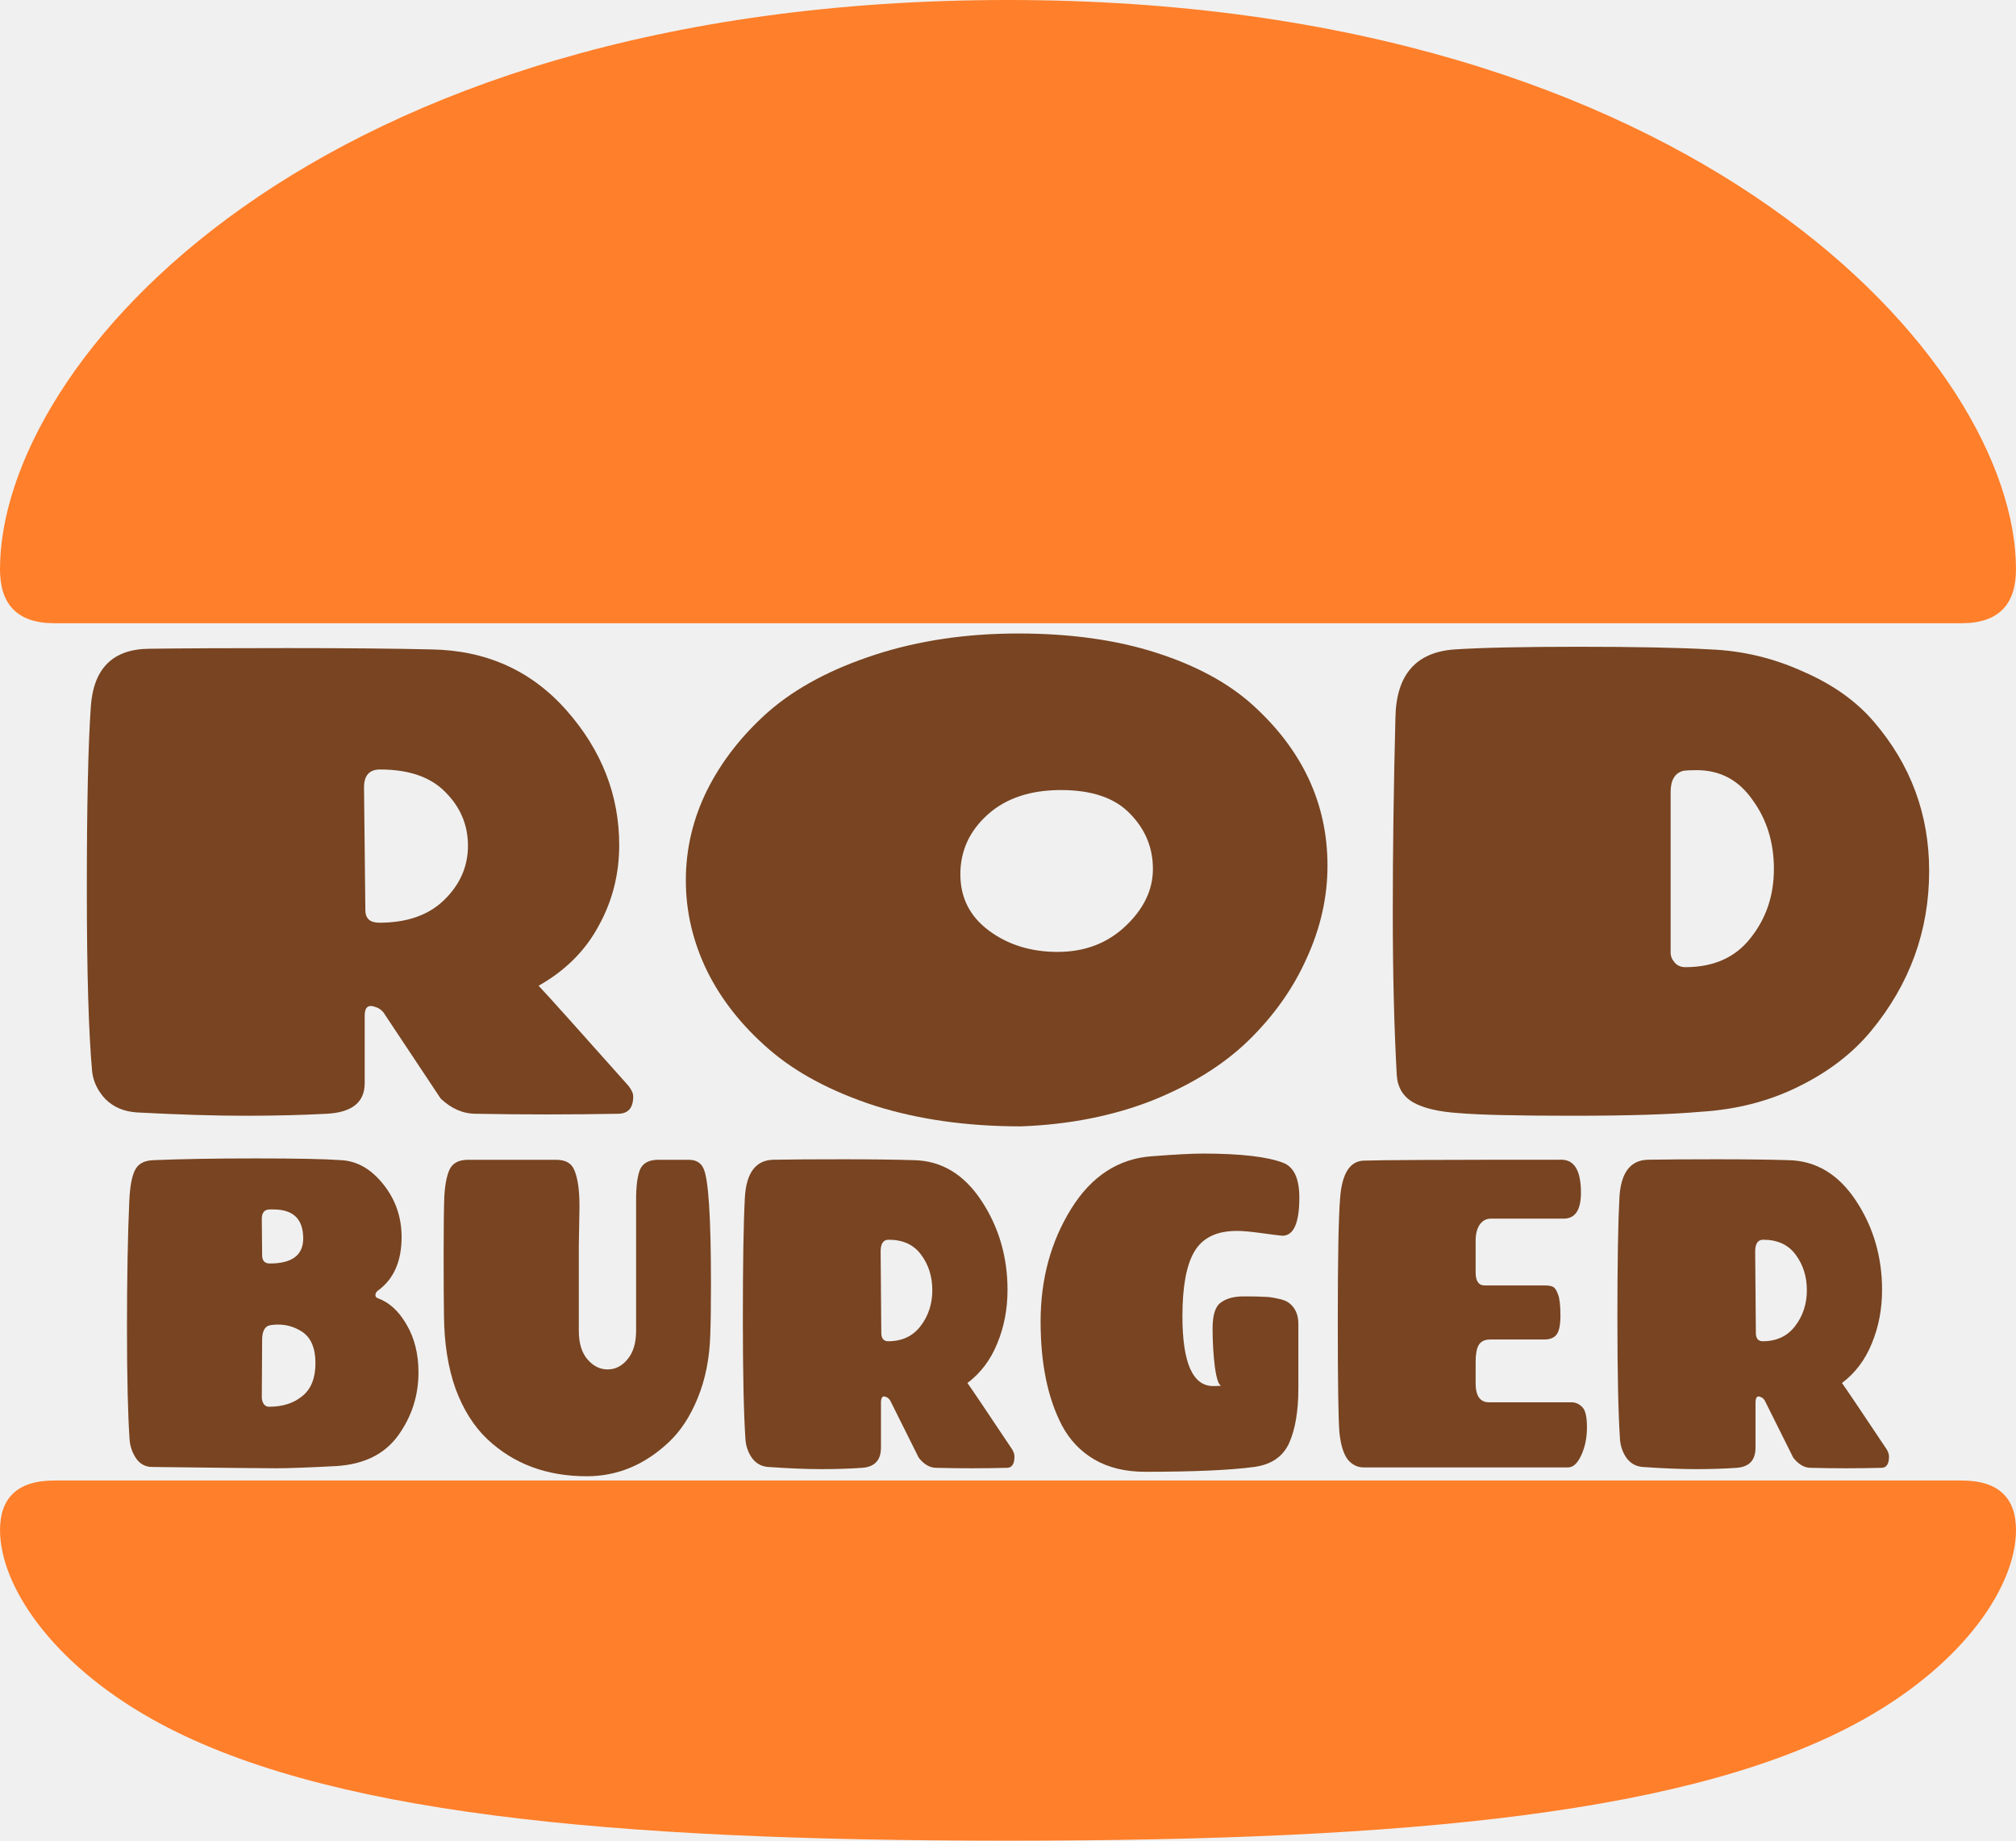
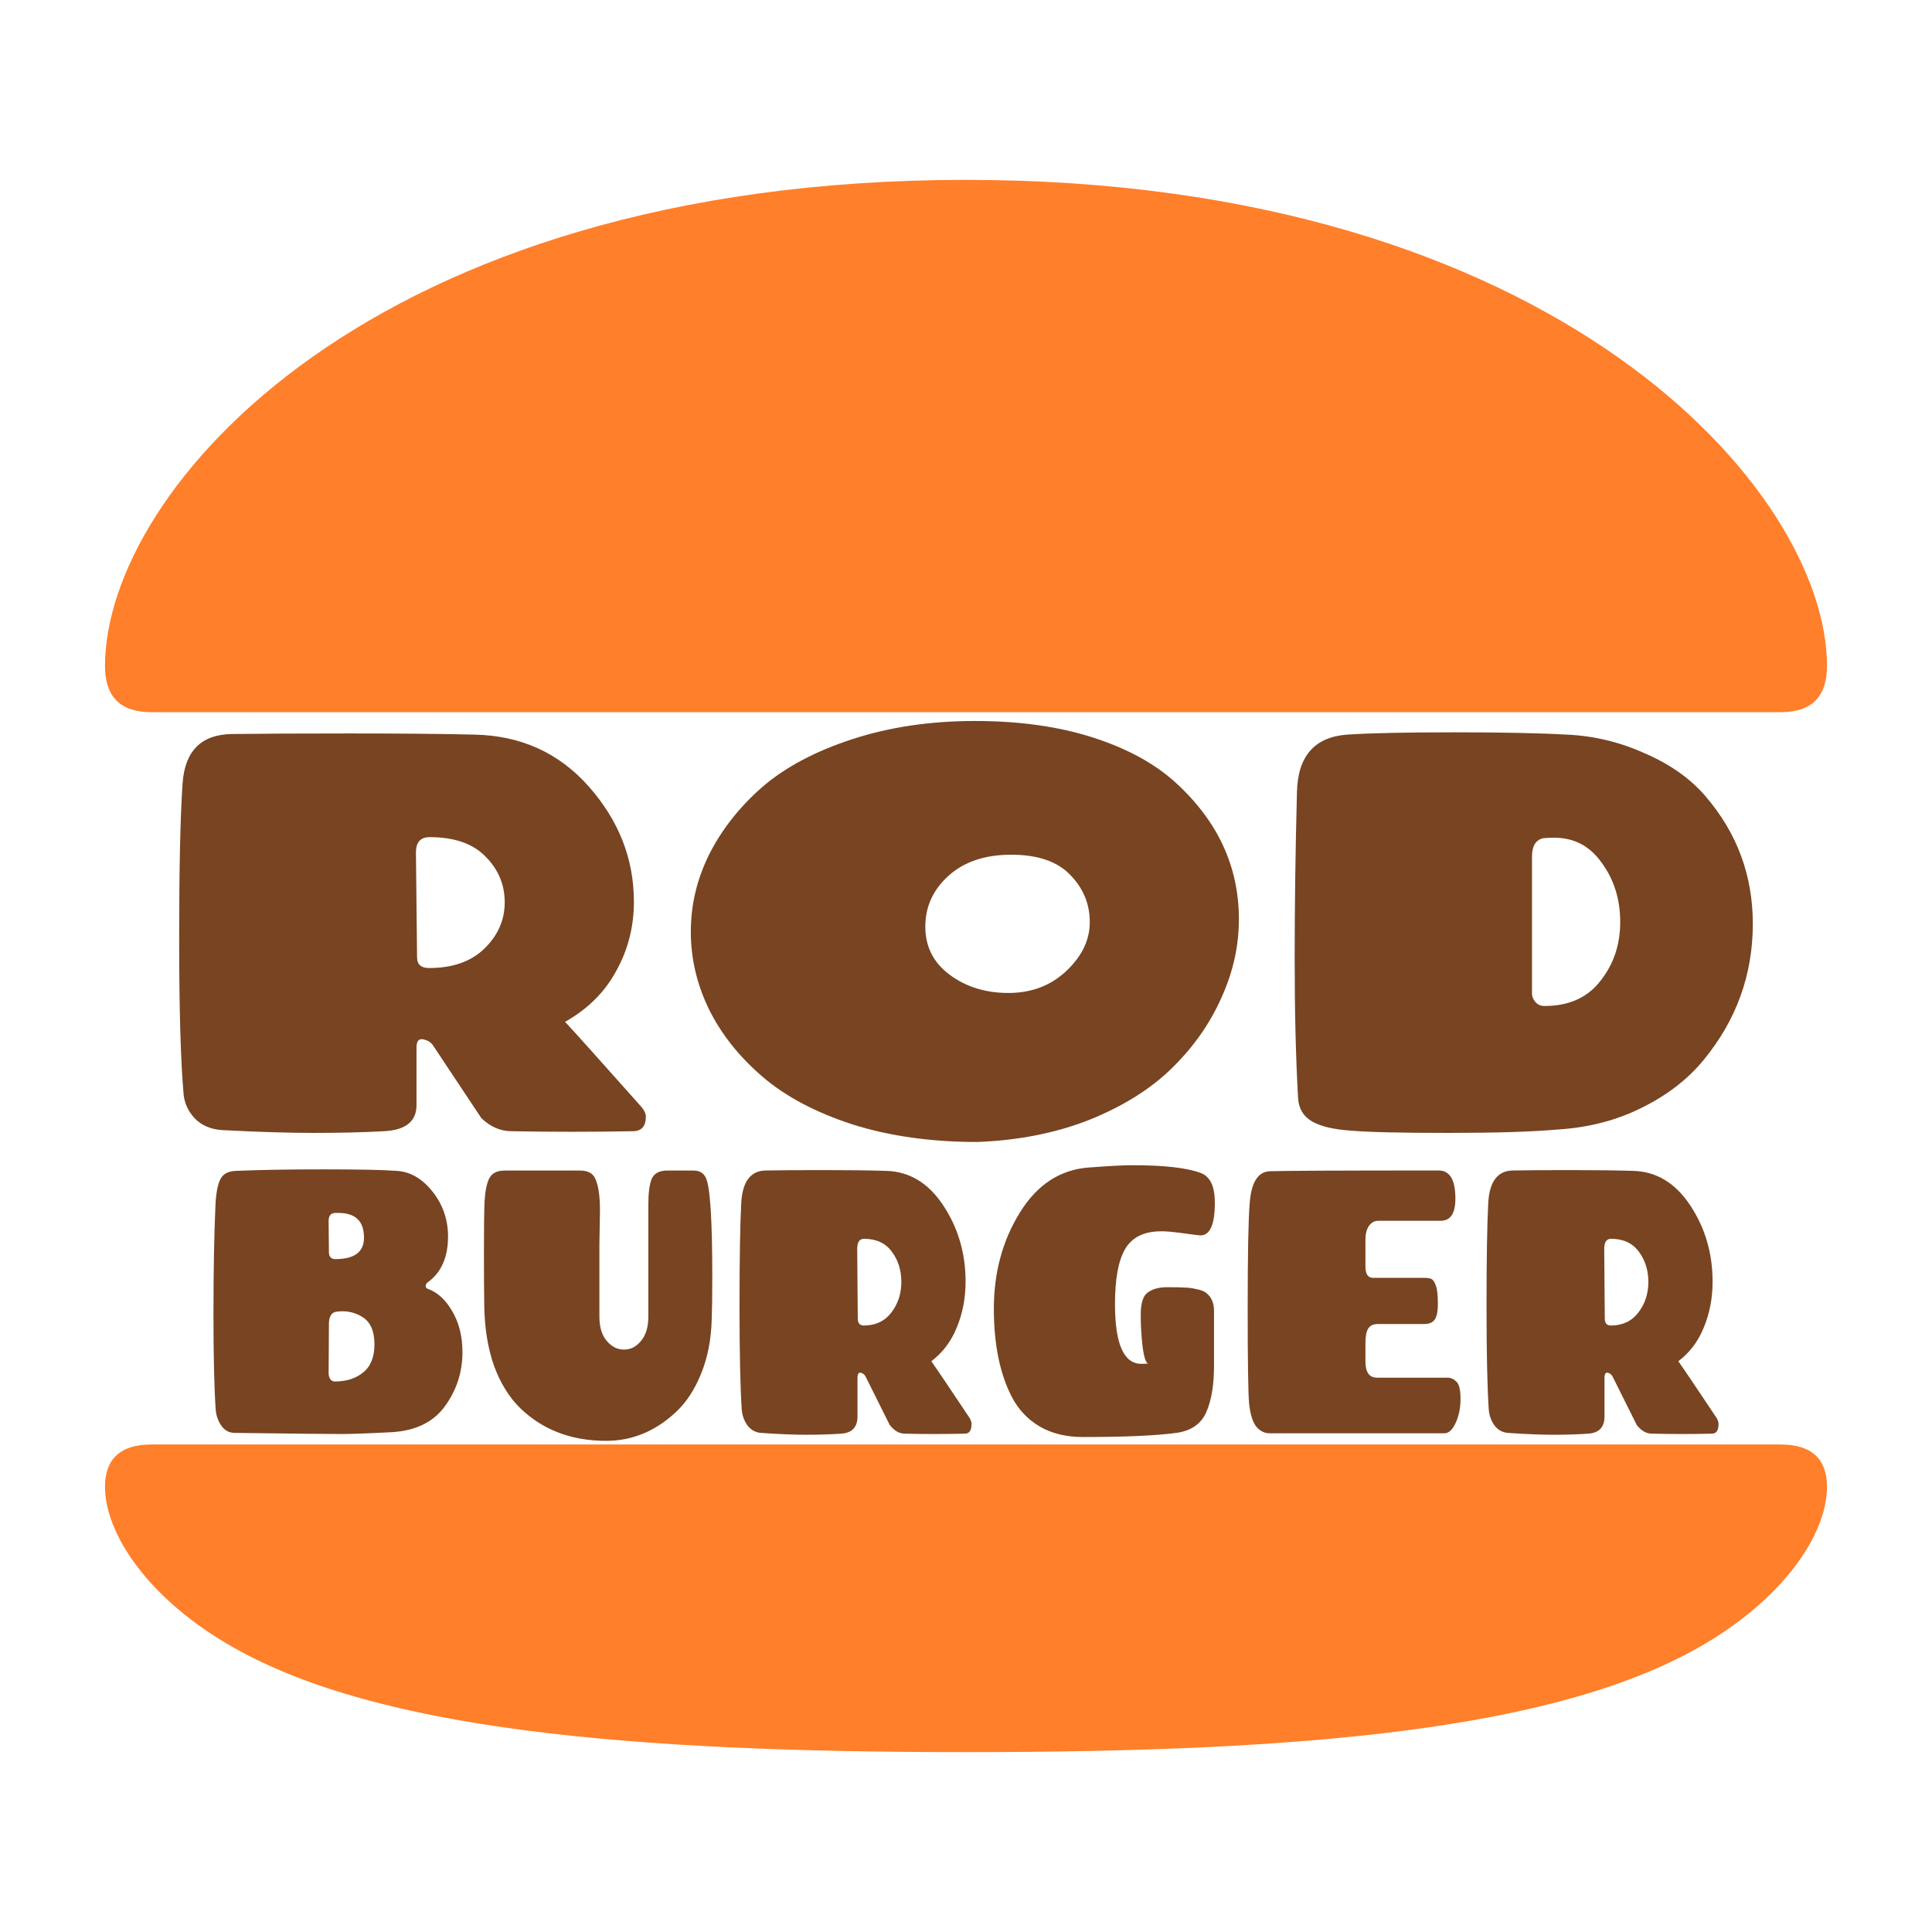
- <svg xmlns="http://www.w3.org/2000/svg" aria-hidden="true" viewBox="0 0 92 84" fill="none" version="1.1" id="svg914" width="92" height="84">
+ <svg xmlns="http://www.w3.org/2000/svg" aria-hidden="true" viewBox="0 0 92 92" fill="none" version="1.1" id="svg914" width="92" height="92">
  <defs id="defs918" />
  <text xml:space="preserve" style="font-size:16px;line-height:1.25;font-family:Chango;-inkscape-font-specification:Chango;letter-spacing:0px;word-spacing:0px" x="117.584" y="-32.248" id="text23593">
    <tspan id="tspan23591" x="117.584" y="-32.248" />
  </text>
  <g id="g45044" transform="scale(1.266932,1.261338)">
-     <path d="M 70.658,22.548 H 1.957 C 0.606,22.548 0,21.85 0,20.594 0,13.147 11.209,0 36.308,0 c 24.866,0 36.308,13.147 36.308,20.594 0,1.256 -0.607,1.954 -1.958,1.954 z" id="path35695" style="fill:#ff7f2a" />
-     <path d="m 67.14,62.198 c -6.059,3.42 -16.453,4.398 -30.831,4.398 -14.378,0 -24.772,-0.978 -30.831,-4.398 -3.636,-2.048 -5.477,-4.84 -5.477,-6.841 0,-1.14 0.606,-1.792 1.957,-1.792 H 70.659 c 1.352,0 1.957,0.652 1.957,1.792 0.001,2.002 -1.839,4.793 -5.476,6.841 z" id="path890" style="fill:#ff7f2a" />
-     <g aria-label="ROD" id="text3299" style="font-size:24px;line-height:1.25;font-family:Chango;-inkscape-font-specification:Chango;letter-spacing:0px;word-spacing:0px;fill:#000000">
-       <path d="m 13.112,28.488 0.048,4.44 q 0,0.456 0.504,0.456 1.488,0 2.328,-0.816 0.864,-0.84 0.864,-1.968 0,-1.128 -0.816,-1.944 -0.792,-0.816 -2.352,-0.816 -0.576,0 -0.576,0.648 z m 6.288,7.176 q 0.456,0.48 3.24,3.624 0.168,0.216 0.168,0.384 0,0.624 -0.552,0.624 -1.272,0.024 -2.568,0.024 -1.272,0 -2.544,-0.024 -0.696,0 -1.272,-0.552 l -2.064,-3.12 q -0.12,-0.144 -0.288,-0.192 -0.384,-0.144 -0.384,0.312 v 2.448 q 0,1.032 -1.368,1.104 -1.344,0.072 -2.952,0.072 -1.608,0 -3.888,-0.12 -0.696,-0.048 -1.128,-0.48 -0.408,-0.432 -0.48,-0.984 -0.192,-2.112 -0.192,-6.624 0,-4.536 0.144,-6.6 0.144,-2.064 2.088,-2.088 1.824,-0.024 4.968,-0.024 3.144,0 5.208,0.048 2.976,0.048 4.872,2.208 1.896,2.16 1.896,4.872 0,1.584 -0.744,2.928 -0.72,1.344 -2.16,2.16 z" style="fill:#784421" id="path45113" />
-       <path d="m 36.776,40.752 q -2.904,0 -5.256,-0.744 -2.352,-0.768 -3.816,-2.04 -1.464,-1.272 -2.232,-2.832 -0.768,-1.584 -0.768,-3.288 0,-1.704 0.768,-3.264 0.792,-1.584 2.232,-2.856 1.464,-1.272 3.816,-2.04 2.352,-0.768 5.16,-0.768 2.808,0 4.968,0.696 2.16,0.696 3.48,1.896 2.688,2.448 2.688,5.808 0,1.704 -0.744,3.336 -0.72,1.632 -2.088,2.976 -1.344,1.32 -3.48,2.184 -2.136,0.84 -4.728,0.936 z m 4.752,-9.312 q 0,-1.152 -0.816,-1.992 -0.816,-0.864 -2.496,-0.864 -1.656,0 -2.64,0.888 -0.984,0.888 -0.984,2.16 0,1.272 1.032,2.04 1.032,0.768 2.472,0.768 1.464,0 2.448,-0.936 0.984,-0.936 0.984,-2.064 z" style="fill:#784421" id="path45115" />
-       <path d="m 61.256,40.224 q -1.608,0.144 -4.608,0.144 -3,0 -4.104,-0.096 -1.08,-0.072 -1.632,-0.384 -0.552,-0.312 -0.6,-0.984 -0.144,-2.592 -0.144,-5.904 0,-3.336 0.096,-7.056 0.048,-2.304 2.136,-2.448 1.464,-0.096 4.488,-0.096 3.024,0 4.728,0.096 1.728,0.072 3.312,0.792 1.608,0.696 2.568,1.824 1.992,2.328 1.992,5.4 0,3.24 -2.088,5.784 -1.008,1.224 -2.616,2.016 -1.584,0.792 -3.528,0.912 z m -1.08,-11.568 v 5.808 q 0,0.192 0.144,0.36 0.144,0.168 0.384,0.168 1.536,0 2.352,-1.056 0.84,-1.056 0.84,-2.496 0,-1.44 -0.768,-2.496 -0.744,-1.08 -2.016,-1.08 -0.312,0 -0.48,0.024 -0.456,0.12 -0.456,0.768 z" style="fill:#784421" id="path45117" />
-     </g>
-     <g aria-label="BURGER" transform="scale(0.8662512,1.1544)" id="text27073" style="font-size:13.775px;line-height:1.25;font-family:Chango;-inkscape-font-specification:Chango;letter-spacing:0px;word-spacing:0px;fill:#784421;stroke-width:0.861">
-       <path d="m 10.9,41.995 -0.014,1.791 q 0,0.124 0.083,0.22 0.083,0.083 0.22,0.083 0.84,0 1.377,-0.331 0.551,-0.331 0.551,-1.033 0,-0.716 -0.565,-0.992 -0.455,-0.22 -0.992,-0.22 -0.138,0 -0.275,0.014 -0.386,0.028 -0.386,0.468 z m -0.014,-3.788 0.014,1.13 q 0,0.262 0.317,0.262 1.391,0 1.391,-0.785 0,-0.909 -1.24,-0.909 -0.083,0 -0.152,0 -0.331,0 -0.331,0.303 z M 6.382,36.361 q 1.708,-0.055 4.27,-0.055 2.562,0 3.54,0.055 0.992,0.041 1.749,0.758 0.758,0.716 0.758,1.653 0,1.143 -0.992,1.681 -0.096,0.055 -0.096,0.138 0,0.069 0.096,0.096 0.716,0.193 1.198,0.826 0.496,0.634 0.496,1.501 0,1.088 -0.84,1.97 -0.84,0.882 -2.576,0.964 -1.736,0.069 -2.507,0.069 -0.771,0 -5.152,-0.041 -0.399,0 -0.647,-0.248 Q 5.432,45.466 5.39,45.136 5.28,43.923 5.28,41.609 q 0,-2.328 0.096,-3.967 0.041,-0.675 0.234,-0.964 0.193,-0.303 0.771,-0.317 z" id="path45157" />
-       <path d="m 24.096,37.794 -0.028,1.254 v 2.659 q 0,0.579 0.358,0.895 0.358,0.317 0.84,0.317 0.482,0 0.826,-0.317 0.358,-0.317 0.358,-0.895 v -4.105 q 0,-0.647 0.165,-0.95 0.179,-0.303 0.758,-0.303 h 1.267 q 0.441,0 0.606,0.262 0.317,0.468 0.317,3.623 0,1.033 -0.028,1.584 -0.041,1.116 -0.523,1.997 -0.468,0.868 -1.212,1.391 -1.501,1.061 -3.402,1.061 -2.507,0 -4.146,-1.171 -0.826,-0.592 -1.309,-1.57 -0.468,-0.992 -0.482,-2.3 -0.014,-0.647 -0.014,-1.901 0,-1.267 0.028,-1.818 0.041,-0.565 0.22,-0.854 0.193,-0.303 0.758,-0.303 h 3.678 q 0.551,0 0.73,0.289 0.234,0.372 0.234,1.157 z" id="path45159" />
-       <path d="m 36.618,39.226 0.028,2.548 q 0,0.262 0.289,0.262 0.854,0 1.336,-0.468 0.496,-0.482 0.496,-1.13 0,-0.647 -0.468,-1.116 -0.455,-0.468 -1.35,-0.468 -0.331,0 -0.331,0.372 z m 3.609,4.119 q 0.262,0.275 1.86,2.08 0.096,0.124 0.096,0.22 0,0.358 -0.317,0.358 -0.73,0.014 -1.474,0.014 -0.73,0 -1.46,-0.014 -0.399,0 -0.73,-0.317 l -1.185,-1.791 q -0.069,-0.083 -0.165,-0.11 -0.22,-0.083 -0.22,0.179 v 1.405 q 0,0.592 -0.785,0.634 -0.771,0.041 -1.694,0.041 -0.923,0 -2.232,-0.069 -0.399,-0.028 -0.647,-0.275 -0.234,-0.248 -0.275,-0.565 -0.11,-1.212 -0.11,-3.802 0,-2.603 0.083,-3.788 0.083,-1.185 1.198,-1.198 1.047,-0.014 2.851,-0.014 1.804,0 2.989,0.028 1.708,0.028 2.796,1.267 1.088,1.24 1.088,2.796 0,0.909 -0.427,1.681 -0.413,0.771 -1.24,1.24 z" id="path45161" />
-       <path d="m 51.412,38.579 q -1.24,0 -1.749,0.647 -0.496,0.634 -0.496,2.025 0,2.19 1.281,2.19 0.262,0 0.344,-0.014 -0.165,0 -0.275,-0.579 -0.096,-0.579 -0.096,-1.212 0,-0.634 0.344,-0.813 0.344,-0.193 0.95,-0.193 0.62,0 0.854,0.014 0.248,0 0.551,0.055 0.317,0.041 0.482,0.138 0.386,0.22 0.386,0.661 v 2.011 q 0,1.074 -0.386,1.722 -0.386,0.634 -1.446,0.744 -1.488,0.152 -4.546,0.152 -1.226,0 -2.108,-0.386 -0.868,-0.386 -1.35,-1.074 -0.882,-1.281 -0.882,-3.251 0,-1.984 1.267,-3.526 1.267,-1.543 3.375,-1.653 1.446,-0.083 2.094,-0.083 2.355,0 3.347,0.289 0.675,0.193 0.675,1.088 0,1.198 -0.703,1.198 -0.22,-0.014 -0.882,-0.083 -0.661,-0.069 -1.033,-0.069 z" id="path45163" />
-       <path d="m 56.701,45.99 q -0.386,0 -0.661,-0.248 -0.262,-0.262 -0.344,-0.84 -0.069,-0.592 -0.069,-3.513 0,-2.934 0.096,-3.829 0.11,-1.157 0.978,-1.185 0.992,-0.028 8.224,-0.028 0.813,0 0.813,1.033 0,0.813 -0.716,0.813 h -3.03 q -0.289,0 -0.468,0.193 -0.165,0.193 -0.165,0.496 v 0.992 q 0,0.413 0.372,0.413 h 2.507 q 0.22,0 0.331,0.041 0.124,0.041 0.22,0.248 0.096,0.193 0.096,0.647 0,0.455 -0.165,0.606 -0.152,0.152 -0.51,0.152 h -2.245 q -0.344,0 -0.482,0.179 -0.124,0.165 -0.124,0.523 v 0.675 q 0,0.592 0.565,0.592 h 3.43 q 0.248,0 0.441,0.152 0.193,0.138 0.193,0.634 0,0.482 -0.234,0.868 -0.234,0.386 -0.551,0.386 z" id="path45165" />
-       <path d="m 72.983,39.226 0.028,2.548 q 0,0.262 0.289,0.262 0.854,0 1.336,-0.468 0.496,-0.482 0.496,-1.13 0,-0.647 -0.468,-1.116 -0.455,-0.468 -1.35,-0.468 -0.331,0 -0.331,0.372 z m 3.609,4.119 q 0.262,0.275 1.86,2.08 0.096,0.124 0.096,0.22 0,0.358 -0.317,0.358 -0.73,0.014 -1.474,0.014 -0.73,0 -1.46,-0.014 -0.399,0 -0.73,-0.317 l -1.185,-1.791 q -0.069,-0.083 -0.165,-0.11 -0.22,-0.083 -0.22,0.179 v 1.405 q 0,0.592 -0.785,0.634 -0.771,0.041 -1.694,0.041 -0.923,0 -2.232,-0.069 -0.399,-0.028 -0.647,-0.275 -0.234,-0.248 -0.275,-0.565 -0.11,-1.212 -0.11,-3.802 0,-2.603 0.083,-3.788 0.083,-1.185 1.198,-1.198 1.047,-0.014 2.851,-0.014 1.804,0 2.989,0.028 1.708,0.028 2.796,1.267 1.088,1.24 1.088,2.796 0,0.909 -0.427,1.681 -0.413,0.771 -1.24,1.24 z" id="path45167" />
+     <rect style="fill:#ffffff;stroke-width:0.836;stroke-linecap:round;stroke-linejoin:round" id="rect45419" width="72.616" height="72.938" x="0" y="0" ry="0" />
+     <g id="g45395" transform="matrix(0.8913044,0,0,0.8913044,3.946543,6.790583)">
+       <path d="M 70.658,22.548 H 1.957 C 0.606,22.548 0,21.85 0,20.594 0,13.147 11.209,0 36.308,0 c 24.866,0 36.308,13.147 36.308,20.594 0,1.256 -0.607,1.954 -1.958,1.954 z" id="path35695" style="fill:#ff7f2a" />
+       <path d="m 67.14,62.198 c -6.059,3.42 -16.453,4.398 -30.831,4.398 -14.378,0 -24.772,-0.978 -30.831,-4.398 -3.636,-2.048 -5.477,-4.84 -5.477,-6.841 0,-1.14 0.606,-1.792 1.957,-1.792 H 70.659 c 1.352,0 1.957,0.652 1.957,1.792 0.001,2.002 -1.839,4.793 -5.476,6.841 z" id="path890" style="fill:#ff7f2a" />
+       <g aria-label="ROD" id="text3299" style="font-size:24px;line-height:1.25;font-family:Chango;-inkscape-font-specification:Chango;letter-spacing:0px;word-spacing:0px;fill:#000000">
+         <path d="m 13.112,28.488 0.048,4.44 q 0,0.456 0.504,0.456 1.488,0 2.328,-0.816 0.864,-0.84 0.864,-1.968 0,-1.128 -0.816,-1.944 -0.792,-0.816 -2.352,-0.816 -0.576,0 -0.576,0.648 z m 6.288,7.176 q 0.456,0.48 3.24,3.624 0.168,0.216 0.168,0.384 0,0.624 -0.552,0.624 -1.272,0.024 -2.568,0.024 -1.272,0 -2.544,-0.024 -0.696,0 -1.272,-0.552 l -2.064,-3.12 q -0.12,-0.144 -0.288,-0.192 -0.384,-0.144 -0.384,0.312 v 2.448 q 0,1.032 -1.368,1.104 -1.344,0.072 -2.952,0.072 -1.608,0 -3.888,-0.12 -0.696,-0.048 -1.128,-0.48 -0.408,-0.432 -0.48,-0.984 -0.192,-2.112 -0.192,-6.624 0,-4.536 0.144,-6.6 0.144,-2.064 2.088,-2.088 1.824,-0.024 4.968,-0.024 3.144,0 5.208,0.048 2.976,0.048 4.872,2.208 1.896,2.16 1.896,4.872 0,1.584 -0.744,2.928 -0.72,1.344 -2.16,2.16 z" style="fill:#784421" id="path45113" />
+         <path d="m 36.776,40.752 q -2.904,0 -5.256,-0.744 -2.352,-0.768 -3.816,-2.04 -1.464,-1.272 -2.232,-2.832 -0.768,-1.584 -0.768,-3.288 0,-1.704 0.768,-3.264 0.792,-1.584 2.232,-2.856 1.464,-1.272 3.816,-2.04 2.352,-0.768 5.16,-0.768 2.808,0 4.968,0.696 2.16,0.696 3.48,1.896 2.688,2.448 2.688,5.808 0,1.704 -0.744,3.336 -0.72,1.632 -2.088,2.976 -1.344,1.32 -3.48,2.184 -2.136,0.84 -4.728,0.936 z m 4.752,-9.312 q 0,-1.152 -0.816,-1.992 -0.816,-0.864 -2.496,-0.864 -1.656,0 -2.64,0.888 -0.984,0.888 -0.984,2.16 0,1.272 1.032,2.04 1.032,0.768 2.472,0.768 1.464,0 2.448,-0.936 0.984,-0.936 0.984,-2.064 z" style="fill:#784421" id="path45115" />
+         <path d="m 61.256,40.224 q -1.608,0.144 -4.608,0.144 -3,0 -4.104,-0.096 -1.08,-0.072 -1.632,-0.384 -0.552,-0.312 -0.6,-0.984 -0.144,-2.592 -0.144,-5.904 0,-3.336 0.096,-7.056 0.048,-2.304 2.136,-2.448 1.464,-0.096 4.488,-0.096 3.024,0 4.728,0.096 1.728,0.072 3.312,0.792 1.608,0.696 2.568,1.824 1.992,2.328 1.992,5.4 0,3.24 -2.088,5.784 -1.008,1.224 -2.616,2.016 -1.584,0.792 -3.528,0.912 z m -1.08,-11.568 v 5.808 q 0,0.192 0.144,0.36 0.144,0.168 0.384,0.168 1.536,0 2.352,-1.056 0.84,-1.056 0.84,-2.496 0,-1.44 -0.768,-2.496 -0.744,-1.08 -2.016,-1.08 -0.312,0 -0.48,0.024 -0.456,0.12 -0.456,0.768 z" style="fill:#784421" id="path45117" />
+       </g>
+       <g aria-label="BURGER" transform="scale(0.8662512,1.1544)" id="text27073" style="font-size:13.775px;line-height:1.25;font-family:Chango;-inkscape-font-specification:Chango;letter-spacing:0px;word-spacing:0px;fill:#784421;stroke-width:0.861">
+         <path d="m 10.9,41.995 -0.014,1.791 q 0,0.124 0.083,0.22 0.083,0.083 0.22,0.083 0.84,0 1.377,-0.331 0.551,-0.331 0.551,-1.033 0,-0.716 -0.565,-0.992 -0.455,-0.22 -0.992,-0.22 -0.138,0 -0.275,0.014 -0.386,0.028 -0.386,0.468 z m -0.014,-3.788 0.014,1.13 q 0,0.262 0.317,0.262 1.391,0 1.391,-0.785 0,-0.909 -1.24,-0.909 -0.083,0 -0.152,0 -0.331,0 -0.331,0.303 z M 6.382,36.361 q 1.708,-0.055 4.27,-0.055 2.562,0 3.54,0.055 0.992,0.041 1.749,0.758 0.758,0.716 0.758,1.653 0,1.143 -0.992,1.681 -0.096,0.055 -0.096,0.138 0,0.069 0.096,0.096 0.716,0.193 1.198,0.826 0.496,0.634 0.496,1.501 0,1.088 -0.84,1.97 -0.84,0.882 -2.576,0.964 -1.736,0.069 -2.507,0.069 -0.771,0 -5.152,-0.041 -0.399,0 -0.647,-0.248 Q 5.432,45.466 5.39,45.136 5.28,43.923 5.28,41.609 q 0,-2.328 0.096,-3.967 0.041,-0.675 0.234,-0.964 0.193,-0.303 0.771,-0.317 z" id="path45157" />
+         <path d="m 24.096,37.794 -0.028,1.254 v 2.659 q 0,0.579 0.358,0.895 0.358,0.317 0.84,0.317 0.482,0 0.826,-0.317 0.358,-0.317 0.358,-0.895 v -4.105 q 0,-0.647 0.165,-0.95 0.179,-0.303 0.758,-0.303 h 1.267 q 0.441,0 0.606,0.262 0.317,0.468 0.317,3.623 0,1.033 -0.028,1.584 -0.041,1.116 -0.523,1.997 -0.468,0.868 -1.212,1.391 -1.501,1.061 -3.402,1.061 -2.507,0 -4.146,-1.171 -0.826,-0.592 -1.309,-1.57 -0.468,-0.992 -0.482,-2.3 -0.014,-0.647 -0.014,-1.901 0,-1.267 0.028,-1.818 0.041,-0.565 0.22,-0.854 0.193,-0.303 0.758,-0.303 h 3.678 q 0.551,0 0.73,0.289 0.234,0.372 0.234,1.157 z" id="path45159" />
+         <path d="m 36.618,39.226 0.028,2.548 q 0,0.262 0.289,0.262 0.854,0 1.336,-0.468 0.496,-0.482 0.496,-1.13 0,-0.647 -0.468,-1.116 -0.455,-0.468 -1.35,-0.468 -0.331,0 -0.331,0.372 z m 3.609,4.119 q 0.262,0.275 1.86,2.08 0.096,0.124 0.096,0.22 0,0.358 -0.317,0.358 -0.73,0.014 -1.474,0.014 -0.73,0 -1.46,-0.014 -0.399,0 -0.73,-0.317 l -1.185,-1.791 q -0.069,-0.083 -0.165,-0.11 -0.22,-0.083 -0.22,0.179 v 1.405 q 0,0.592 -0.785,0.634 -0.771,0.041 -1.694,0.041 -0.923,0 -2.232,-0.069 -0.399,-0.028 -0.647,-0.275 -0.234,-0.248 -0.275,-0.565 -0.11,-1.212 -0.11,-3.802 0,-2.603 0.083,-3.788 0.083,-1.185 1.198,-1.198 1.047,-0.014 2.851,-0.014 1.804,0 2.989,0.028 1.708,0.028 2.796,1.267 1.088,1.24 1.088,2.796 0,0.909 -0.427,1.681 -0.413,0.771 -1.24,1.24 z" id="path45161" />
+         <path d="m 51.412,38.579 q -1.24,0 -1.749,0.647 -0.496,0.634 -0.496,2.025 0,2.19 1.281,2.19 0.262,0 0.344,-0.014 -0.165,0 -0.275,-0.579 -0.096,-0.579 -0.096,-1.212 0,-0.634 0.344,-0.813 0.344,-0.193 0.95,-0.193 0.62,0 0.854,0.014 0.248,0 0.551,0.055 0.317,0.041 0.482,0.138 0.386,0.22 0.386,0.661 v 2.011 q 0,1.074 -0.386,1.722 -0.386,0.634 -1.446,0.744 -1.488,0.152 -4.546,0.152 -1.226,0 -2.108,-0.386 -0.868,-0.386 -1.35,-1.074 -0.882,-1.281 -0.882,-3.251 0,-1.984 1.267,-3.526 1.267,-1.543 3.375,-1.653 1.446,-0.083 2.094,-0.083 2.355,0 3.347,0.289 0.675,0.193 0.675,1.088 0,1.198 -0.703,1.198 -0.22,-0.014 -0.882,-0.083 -0.661,-0.069 -1.033,-0.069 z" id="path45163" />
+         <path d="m 56.701,45.99 q -0.386,0 -0.661,-0.248 -0.262,-0.262 -0.344,-0.84 -0.069,-0.592 -0.069,-3.513 0,-2.934 0.096,-3.829 0.11,-1.157 0.978,-1.185 0.992,-0.028 8.224,-0.028 0.813,0 0.813,1.033 0,0.813 -0.716,0.813 h -3.03 q -0.289,0 -0.468,0.193 -0.165,0.193 -0.165,0.496 v 0.992 q 0,0.413 0.372,0.413 h 2.507 q 0.22,0 0.331,0.041 0.124,0.041 0.22,0.248 0.096,0.193 0.096,0.647 0,0.455 -0.165,0.606 -0.152,0.152 -0.51,0.152 h -2.245 q -0.344,0 -0.482,0.179 -0.124,0.165 -0.124,0.523 v 0.675 q 0,0.592 0.565,0.592 h 3.43 q 0.248,0 0.441,0.152 0.193,0.138 0.193,0.634 0,0.482 -0.234,0.868 -0.234,0.386 -0.551,0.386 z" id="path45165" />
+         <path d="m 72.983,39.226 0.028,2.548 q 0,0.262 0.289,0.262 0.854,0 1.336,-0.468 0.496,-0.482 0.496,-1.13 0,-0.647 -0.468,-1.116 -0.455,-0.468 -1.35,-0.468 -0.331,0 -0.331,0.372 z m 3.609,4.119 q 0.262,0.275 1.86,2.08 0.096,0.124 0.096,0.22 0,0.358 -0.317,0.358 -0.73,0.014 -1.474,0.014 -0.73,0 -1.46,-0.014 -0.399,0 -0.73,-0.317 l -1.185,-1.791 q -0.069,-0.083 -0.165,-0.11 -0.22,-0.083 -0.22,0.179 v 1.405 q 0,0.592 -0.785,0.634 -0.771,0.041 -1.694,0.041 -0.923,0 -2.232,-0.069 -0.399,-0.028 -0.647,-0.275 -0.234,-0.248 -0.275,-0.565 -0.11,-1.212 -0.11,-3.802 0,-2.603 0.083,-3.788 0.083,-1.185 1.198,-1.198 1.047,-0.014 2.851,-0.014 1.804,0 2.989,0.028 1.708,0.028 2.796,1.267 1.088,1.24 1.088,2.796 0,0.909 -0.427,1.681 -0.413,0.771 -1.24,1.24 z" id="path45167" />
+       </g>
    </g>
  </g>
</svg>
